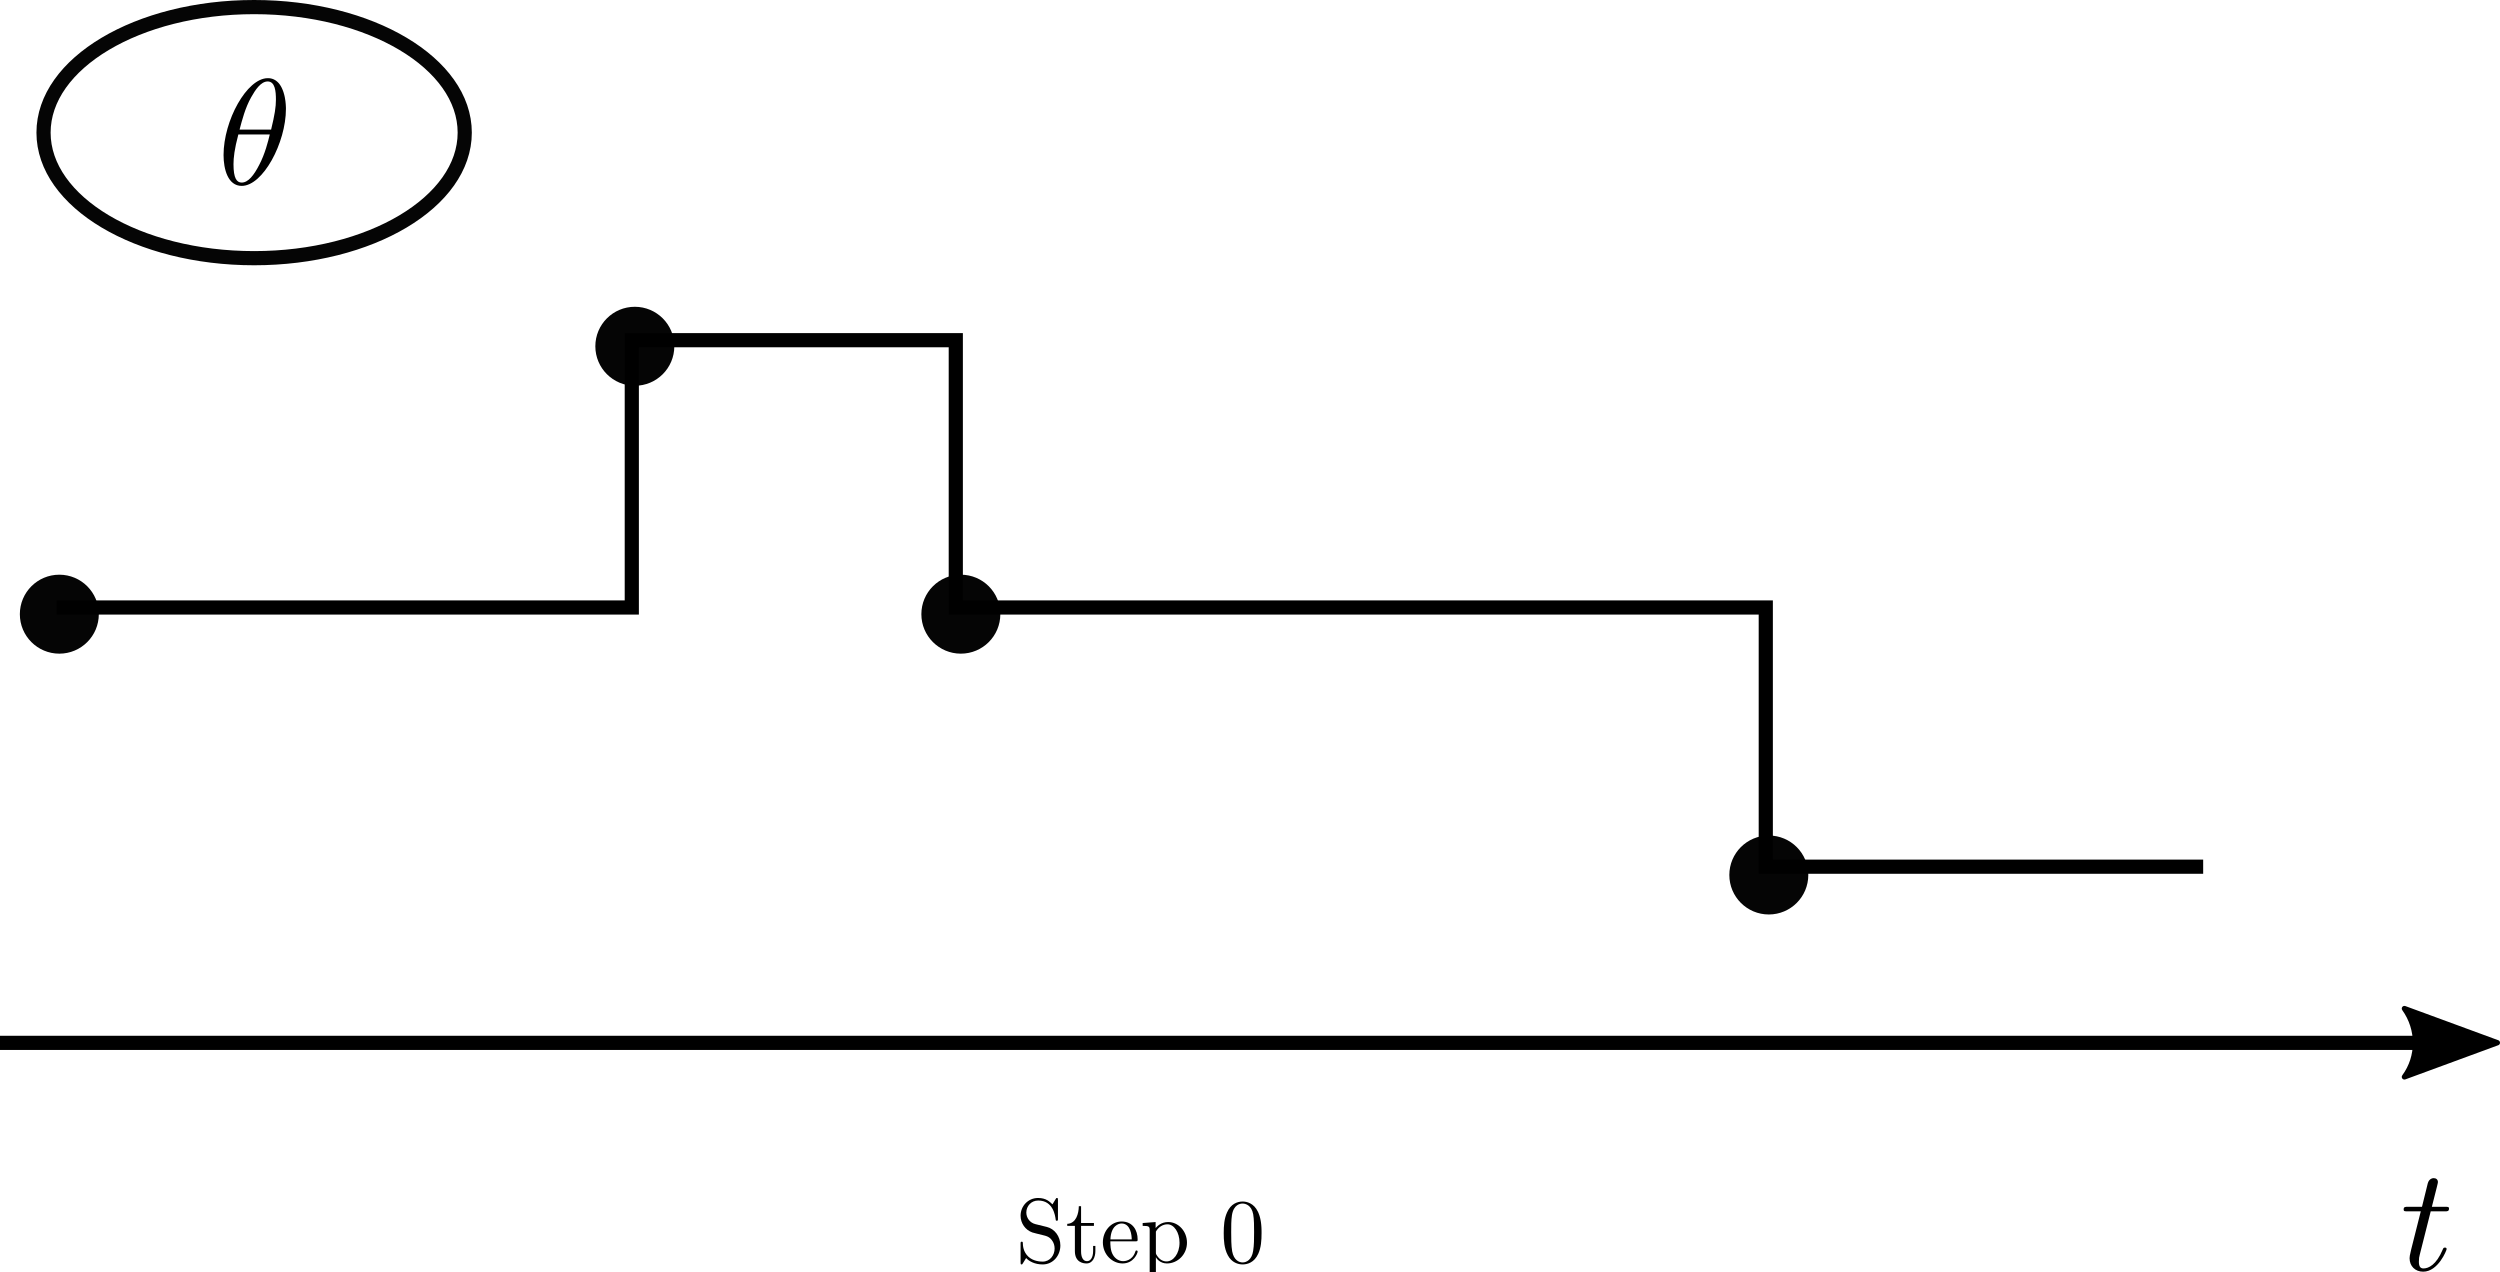
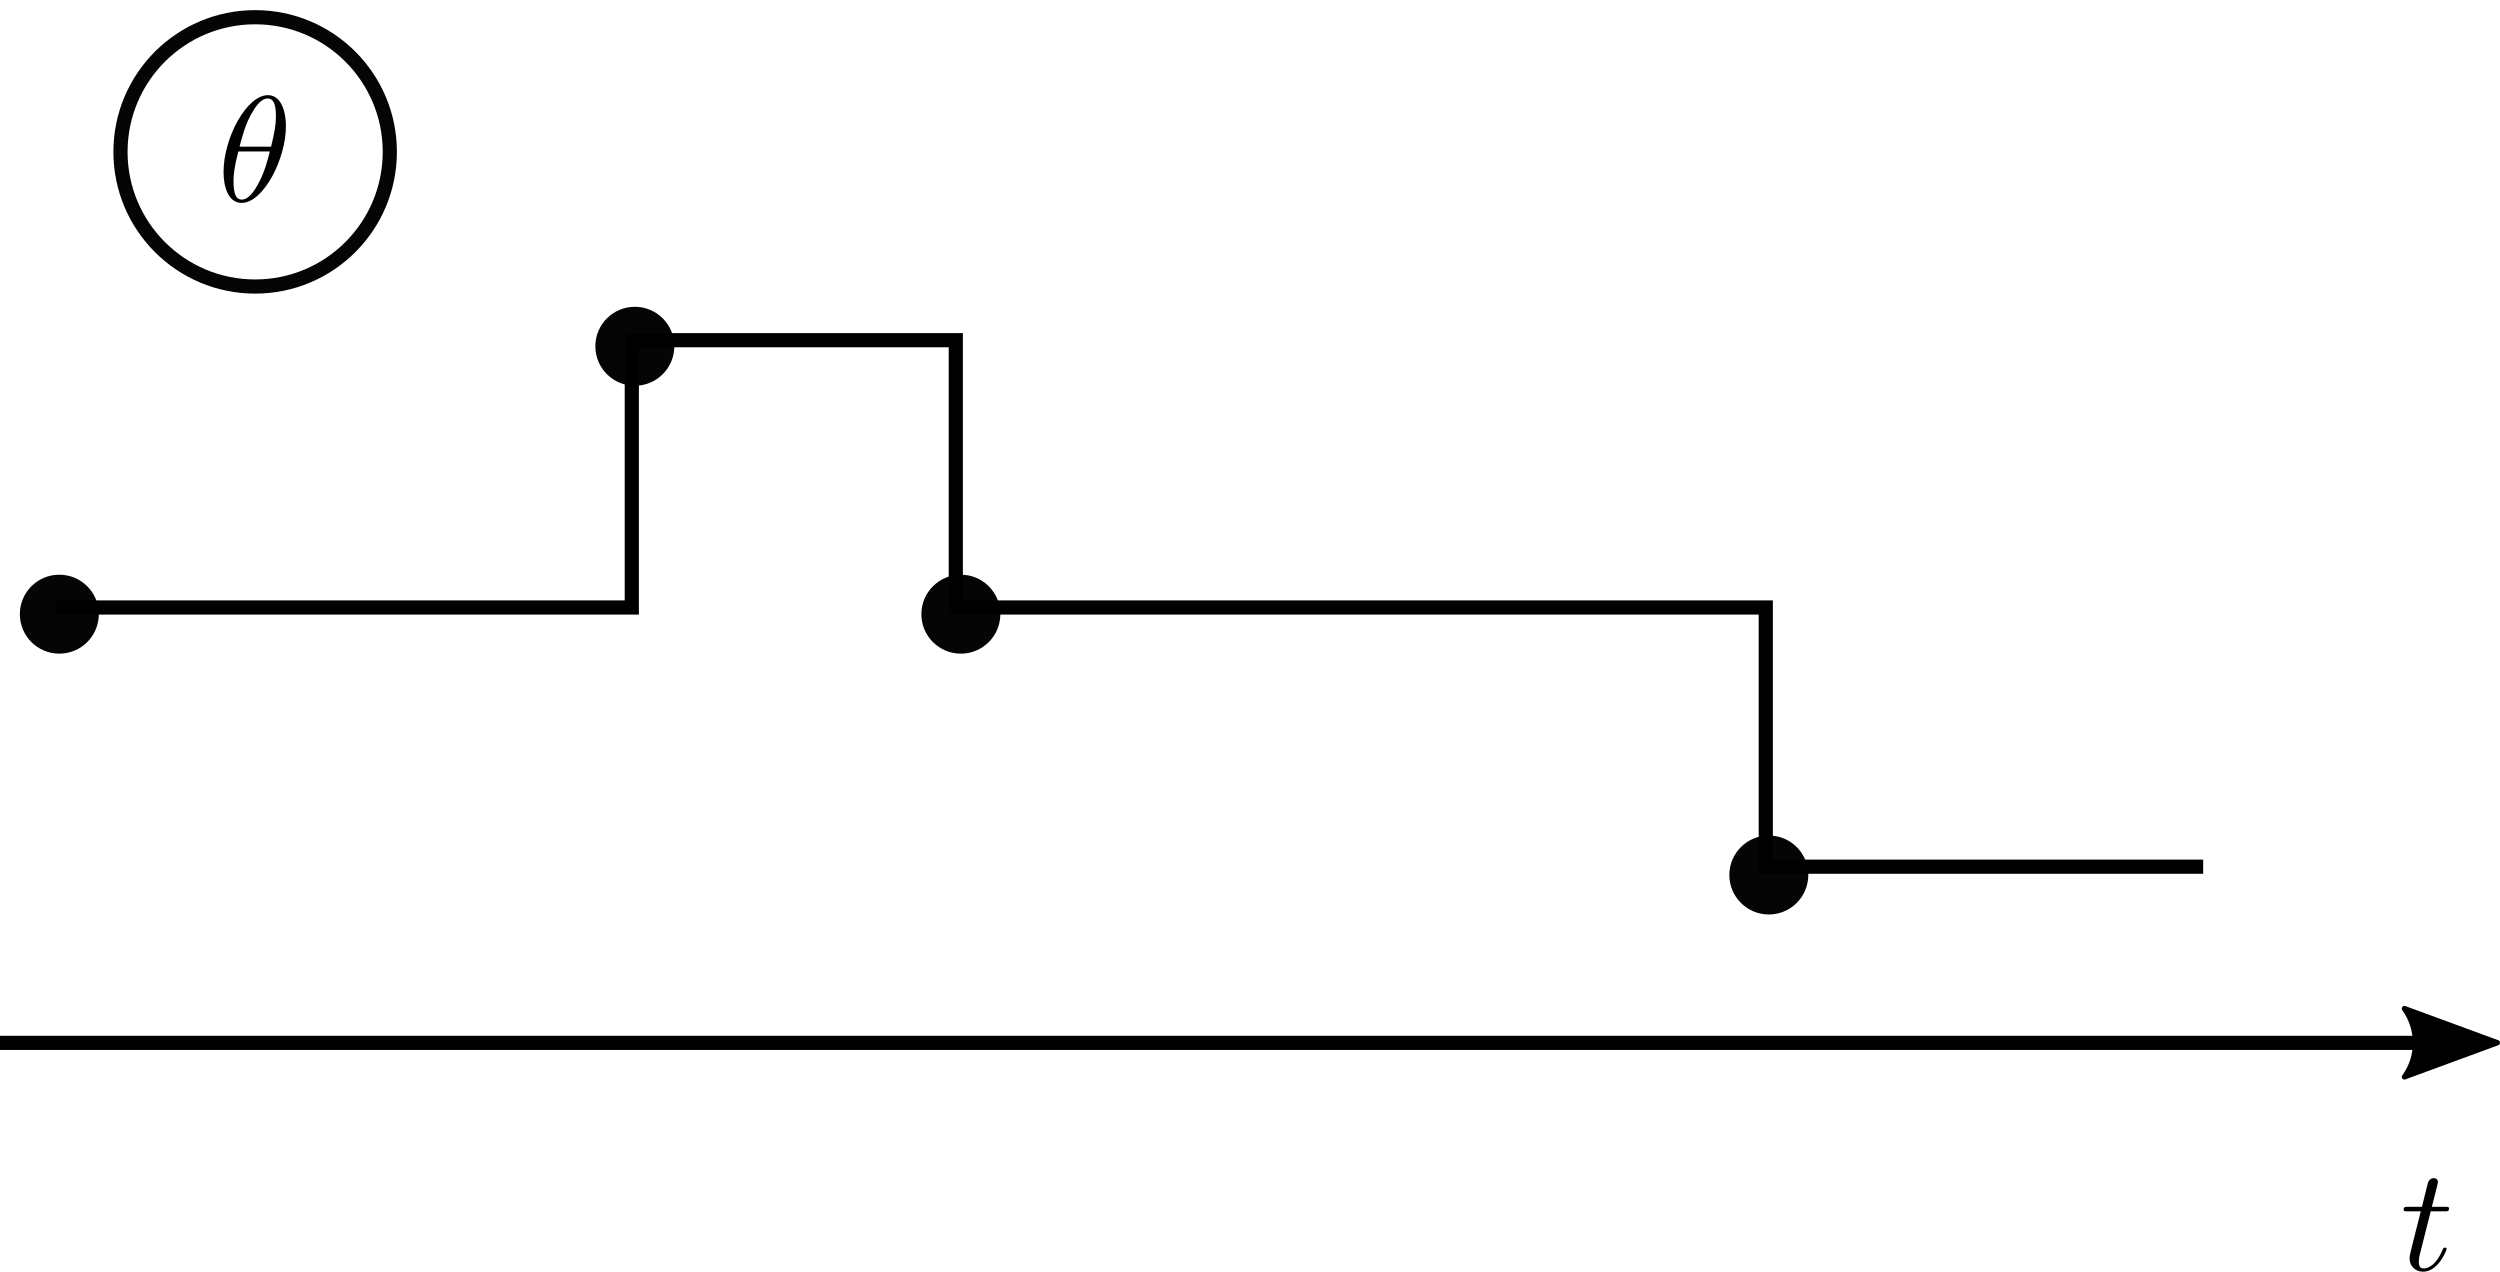
<svg xmlns="http://www.w3.org/2000/svg" width="248.876mm" height="126.597mm" viewBox="0 0 881.845 448.571" id="svg2" version="1.1">
  <defs id="defs4">
    <marker style="overflow:visible" id="Arrow2Mend" refX="0" refY="0" orient="auto">
      <path transform="scale(-0.6,-0.6)" d="M 8.719,4.034 -2.207,0.016 8.719,-4.002 c -1.745,2.372 -1.735,5.617 -6e-7,8.035 z" style="fill:#000000;fill-opacity:1;fill-rule:evenodd;stroke:#000000;stroke-width:0.625;stroke-linejoin:round;stroke-opacity:1" id="path4171" />
    </marker>
    <marker style="overflow:visible" id="marker4426" refX="0" refY="0" orient="auto">
      <path transform="matrix(-0.4,0,0,-0.4,-4,0)" style="fill:#000000;fill-opacity:1;fill-rule:evenodd;stroke:#000000;stroke-width:1pt;stroke-opacity:1" d="M 0,0 5,-5 -12.5,0 5,5 0,0 Z" id="path4428" />
    </marker>
    <marker style="overflow:visible" id="Arrow1Mend" refX="0" refY="0" orient="auto">
      <path transform="matrix(-0.4,0,0,-0.4,-4,0)" style="fill:#000000;fill-opacity:1;fill-rule:evenodd;stroke:#000000;stroke-width:1pt;stroke-opacity:1" d="M 0,0 5,-5 -12.5,0 5,5 0,0 Z" id="path4153" />
    </marker>
  </defs>
  <g transform="translate(1022.857,161.2092)" id="layer1">
    <path id="path4138" d="m -1022.857,206.648 874.286,0" style="fill:none;fill-rule:evenodd;stroke:#000000;stroke-width:5;stroke-linecap:butt;stroke-linejoin:miter;stroke-miterlimit:4;stroke-dasharray:none;stroke-opacity:1;marker-end:url(#Arrow2Mend)" />
    <circle r="11.429" cy="-39.066" cx="-798.929" id="path4494" style="opacity:0.98;fill:#000000;fill-opacity:1;fill-rule:nonzero;stroke:#000000;stroke-width:5;stroke-linecap:butt;stroke-linejoin:miter;stroke-miterlimit:4;stroke-dasharray:none;stroke-dashoffset:0;stroke-opacity:1" />
    <circle r="11.428" cy="55.434" cx="-1001.929" id="path4496" style="opacity:0.98;fill:#000000;fill-opacity:1;fill-rule:nonzero;stroke:#000000;stroke-width:5;stroke-linecap:butt;stroke-linejoin:miter;stroke-miterlimit:4;stroke-dasharray:none;stroke-dashoffset:0;stroke-opacity:1" />
    <circle r="11.428" cy="147.434" cx="-398.929" id="path4498" style="opacity:0.98;fill:#000000;fill-opacity:1;fill-rule:nonzero;stroke:#000000;stroke-width:5;stroke-linecap:butt;stroke-linejoin:miter;stroke-miterlimit:4;stroke-dasharray:none;stroke-dashoffset:0;stroke-opacity:1" />
    <ellipse ry="11.428" rx="11.428" cy="55.434" cx="-683.929" id="path4500" style="opacity:0.98;fill:#000000;fill-opacity:1;fill-rule:nonzero;stroke:#000000;stroke-width:5;stroke-linecap:butt;stroke-linejoin:miter;stroke-miterlimit:4;stroke-dasharray:none;stroke-dashoffset:0;stroke-opacity:1" />
-     <ellipse ry="44.286" rx="74.286" cy="-114.424" cx="-933.214" id="path4504" style="opacity:0.98;fill:none;fill-opacity:1;fill-rule:nonzero;stroke:#000000;stroke-width:5;stroke-linecap:butt;stroke-linejoin:miter;stroke-miterlimit:4;stroke-dasharray:none;stroke-dashoffset:0;stroke-opacity:1" />
+     <ellipse ry="47.5" rx="47.5" cy="-107.638" cx="-932.857" id="path4504" style="opacity:0.98;fill:none;fill-opacity:1;fill-rule:nonzero;stroke:#000000;stroke-width:5;stroke-linecap:butt;stroke-linejoin:miter;stroke-miterlimit:4;stroke-dasharray:none;stroke-dashoffset:0;stroke-opacity:1" />
    <g id="g4524" transform="matrix(0.9837805,0,0,0.9780855,-469.5462,-62.85982)">
      <g word-spacing="normal" letter-spacing="normal" font-size-adjust="none" font-stretch="normal" font-weight="normal" font-variant="normal" font-style="normal" stroke-miterlimit="10.433" xml:space="preserve" transform="matrix(1.062992,0,0,-1.062992,-186.0236,789.2717)" id="content" style="font-style:normal;font-variant:normal;font-weight:normal;font-stretch:normal;letter-spacing:normal;word-spacing:normal;text-anchor:start;fill:none;fill-opacity:1;fill-rule:evenodd;stroke:#000000;stroke-width:1.019;stroke-linecap:butt;stroke-linejoin:miter;stroke-miterlimit:10.433;stroke-dasharray:none;stroke-dashoffset:0;stroke-opacity:1">
        <path id="path4527" d="m 465.79,426.12 4.68,0 c 0.99,0 1.49,0 1.49,1 0,0.55 -0.5,0.55 -1.39,0.55 l -4.39,0 c 1.79,7.08 2.04,8.08 2.04,8.37 0,0.85 -0.59,1.35 -1.43,1.35 -0.16,0 -1.55,-0.05 -2,-1.8 l -1.94,-7.92 -4.69,0 c -1,0 -1.5,0 -1.5,-0.94 0,-0.61 0.41,-0.61 1.41,-0.61 l 4.37,0 c -3.58,-14.14 -3.78,-14.98 -3.78,-15.89 0,-2.69 1.89,-4.58 4.58,-4.58 5.08,0 7.92,7.27 7.92,7.67 0,0.5 -0.39,0.5 -0.59,0.5 -0.46,0 -0.5,-0.15 -0.75,-0.7 -2.14,-5.17 -4.78,-6.37 -6.47,-6.37 -1.05,0 -1.55,0.65 -1.55,2.29 0,1.19 0.09,1.55 0.3,2.39 z" style="fill:#000000;stroke-width:0" />
      </g>
    </g>
-     <g transform="matrix(1.005651,0,0,1.002191,-1246.11,-454.4911)" id="g4569">
+     <g transform="matrix(1.005651,0,0,1.002191,-1246.11,-448.4911)" id="g4569">
      <g style="font-style:normal;font-variant:normal;font-weight:normal;font-stretch:normal;letter-spacing:normal;word-spacing:normal;text-anchor:start;fill:none;fill-opacity:1;fill-rule:evenodd;stroke:#000000;stroke-width:0.996;stroke-linecap:butt;stroke-linejoin:miter;stroke-miterlimit:10.433;stroke-dasharray:none;stroke-dashoffset:0;stroke-opacity:1" id="g4571" transform="matrix(1.062992,0,0,-1.062992,-186.0236,789.2717)" xml:space="preserve" stroke-miterlimit="10.433" font-style="normal" font-variant="normal" font-weight="normal" font-stretch="normal" font-size-adjust="none" letter-spacing="normal" word-spacing="normal">
        <path style="fill:#000000;stroke-width:0" d="m 478.19,431.11 0,0.31 -0.01,0.34 -0.02,0.36 -0.02,0.37 -0.03,0.39 -0.04,0.39 -0.04,0.41 -0.06,0.41 -0.07,0.42 -0.07,0.43 -0.09,0.42 -0.1,0.43 -0.12,0.42 -0.12,0.42 -0.14,0.41 -0.16,0.41 -0.17,0.4 -0.18,0.38 -0.2,0.37 -0.22,0.36 -0.23,0.34 -0.25,0.32 -0.28,0.3 -0.29,0.27 -0.31,0.25 -0.16,0.12 -0.17,0.1 -0.17,0.1 -0.18,0.1 -0.18,0.08 -0.19,0.08 -0.19,0.07 -0.2,0.06 -0.21,0.05 -0.21,0.05 -0.22,0.03 -0.22,0.02 -0.23,0.02 -0.23,0 -0.05,-1.09 c 2.44,0 2.73,-3.19 2.73,-6.03 0,-2.44 -0.39,-4.99 -1.59,-9.92 l -10.41,0 c 0.85,3.2 1.85,7.18 3.83,10.72 1.36,2.43 3.19,5.23 5.44,5.23 l 0.05,1.09 c -6.92,0 -14.6,-14.04 -14.6,-25.45 0,-4.69 1.44,-10.22 5.99,-10.22 l 0,1.1 c -1.66,0 -2.71,1.45 -2.71,6.07 0,2.1 0.3,4.99 1.6,9.86 l 10.37,0 c -0.54,-2.28 -1.59,-6.51 -3.5,-10.11 -1.73,-3.39 -3.62,-5.82 -5.76,-5.82 l 0,-1.1 c 7.01,0 14.59,14.3 14.59,25.46 z" id="path4573" />
      </g>
    </g>
-     <g id="g4621" transform="matrix(0.9926163,0,0,1.010377,-843.0726,-121.1448)">
-       <g transform="matrix(1.015503,0,0,1,-2.814608,0)" id="g4779">
-         <g id="g4207" transform="matrix(0.984734,0,0,1,2.771642,0)">
-           <g word-spacing="normal" letter-spacing="normal" font-size-adjust="none" font-stretch="normal" font-weight="normal" font-variant="normal" font-style="normal" stroke-miterlimit="10.433" xml:space="preserve" transform="matrix(0.6408163,0,0,-0.6408163,-112.1428,661.3837)" id="g4209" style="font-style:normal;font-variant:normal;font-weight:normal;font-stretch:normal;letter-spacing:normal;word-spacing:normal;text-anchor:start;fill:none;fill-opacity:1;fill-rule:evenodd;stroke:#000000;stroke-width:1.008;stroke-linecap:butt;stroke-linejoin:miter;stroke-miterlimit:10.433;stroke-dasharray:none;stroke-dashoffset:0;stroke-opacity:1">
-             <path id="path4211" d="m 472.91,425.53 -6.37,1.54 c -3.1,0.75 -5.04,3.44 -5.04,6.33 0,3.49 2.69,6.53 6.58,6.53 8.31,0 9.41,-8.17 9.71,-10.42 0.04,-0.3 0.04,-0.59 0.6,-0.59 0.65,0 0.65,0.25 0.65,1.2 l 0,10 c 0,0.86 0,1.2 -0.55,1.2 -0.35,0 -0.41,-0.04 -0.75,-0.65 L 476,437.84 c -1.5,1.44 -3.54,3.48 -7.98,3.48 -5.53,0 -9.7,-4.39 -9.7,-9.67 0,-4.12 2.64,-7.76 6.51,-9.11 0.55,-0.2 3.1,-0.79 6.58,-1.64 1.34,-0.36 2.84,-0.7 4.23,-2.54 1.05,-1.3 1.55,-2.94 1.55,-4.58 0,-3.55 -2.48,-7.13 -6.67,-7.13 -1.45,0 -5.23,0.25 -7.88,2.69 -2.89,2.69 -3.04,5.87 -3.09,7.67 -0.05,0.5 -0.44,0.5 -0.59,0.5 -0.64,0 -0.64,-0.36 -0.64,-1.25 l 0,-9.97 c 0,-0.84 0,-1.18 0.54,-1.18 0.35,0 0.39,0.09 0.74,0.64 0,0.04 0.15,0.2 1.79,2.84 1.55,-1.69 4.74,-3.48 9.18,-3.48 5.82,0 9.81,4.87 9.81,10.35 0,4.99 -3.28,9.07 -7.47,10.07 z" style="fill:#000000;stroke-width:0" />
-             <path id="path4213" d="m 491.86,426.12 7.13,0 0,1.55 -7.13,0 0,9.17 -1.25,0 c -0.04,-4.08 -1.54,-9.42 -6.42,-9.61 l 0,-1.11 4.24,0 0,-13.75 c 0,-6.12 4.62,-6.72 6.42,-6.72 3.53,0 4.94,3.53 4.94,6.72 l 0,2.84 -1.25,0 0,-2.73 c 0,-3.69 -1.5,-5.58 -3.35,-5.58 -3.33,0 -3.33,4.53 -3.33,5.38 z" style="fill:#000000;stroke-width:0" />
-             <path id="path4215" d="m 508.09,417.71 0.04,1.05 c 0.3,7.42 4.49,8.66 6.19,8.66 5.13,0 5.63,-6.72 5.63,-8.66 l -11.82,0 -0.04,-1.05 13.9,0 c 1.1,0 1.24,0 1.24,1.05 0,4.92 -2.69,9.75 -8.91,9.75 -5.78,0 -10.37,-5.12 -10.37,-11.36 0,-6.67 5.23,-11.5 10.96,-11.5 6.08,0 8.32,5.53 8.32,6.47 0,0.5 -0.39,0.61 -0.64,0.61 -0.46,0 -0.55,-0.3 -0.66,-0.7 -1.73,-5.13 -6.22,-5.13 -6.72,-5.13 -2.5,0 -4.48,1.49 -5.62,3.33 -1.5,2.39 -1.5,5.69 -1.5,7.48 z" style="fill:#000000;stroke-width:0" />
-             <path id="path4217" d="m 533.2,424.93 0,3.28 -7.18,-0.54 0,-1.55 c 3.55,0 3.89,-0.3 3.89,-2.48 l 0,-23.32 c 0,-2.25 -0.54,-2.25 -3.89,-2.25 l 0,-1.54 c 1.71,0.06 4.28,0.15 5.58,0.15 1.35,0 3.89,-0.09 5.64,-0.15 l 0,1.54 c -3.34,0 -3.89,0 -3.89,2.25 l 0,8.36 0,0.46 0.7,0.65 c -0.7,1.05 -0.7,1.1 -0.7,2.08 l 0,0 0,11.13 c 1.44,2.53 3.89,3.98 6.42,3.98 3.64,0 6.69,-4.39 6.69,-10.02 0,-6.03 -3.5,-10.21 -7.19,-10.21 -1.98,0 -3.87,1 -5.22,3.04 l -0.7,-0.65 c 0.25,-0.8 2.35,-3.49 6.13,-3.49 5.93,0 11.11,4.88 11.11,11.31 0,6.33 -4.83,11.25 -10.41,11.25 -3.89,0 -5.98,-2.18 -6.98,-3.28 z" style="fill:#000000;stroke-width:0" />
-             <path id="path4219" d="m 591.95,422.14 0,0.74 -0.01,0.75 -0.02,0.75 -0.03,0.74 -0.05,0.75 -0.06,0.74 -0.08,0.74 -0.09,0.73 -0.12,0.73 -0.14,0.73 -0.16,0.72 -0.19,0.72 -0.21,0.72 -0.25,0.7 -0.28,0.7 -0.15,0.35 -0.16,0.34 c -2.28,4.8 -6.37,5.6 -8.47,5.6 -2.98,0 -6.62,-1.3 -8.67,-5.94 -1.59,-3.44 -1.84,-7.33 -1.84,-11.31 0,-3.74 0.2,-8.22 2.25,-12 2.14,-4.03 5.78,-5.03 8.22,-5.03 l 0,1.09 c -1.94,0 -4.89,1.25 -5.78,6.03 -0.55,2.98 -0.55,7.56 -0.55,10.52 0,3.18 0,6.46 0.41,9.15 0.93,5.94 4.67,6.38 5.92,6.38 1.64,0 4.94,-0.89 5.87,-5.83 0.5,-2.78 0.5,-6.58 0.5,-9.7 0,-3.75 0,-7.13 -0.54,-10.32 -0.75,-4.73 -3.6,-6.23 -5.83,-6.23 l 0,0 0,-1.09 c 2.68,0 6.47,1.04 8.67,5.78 1.59,3.43 1.84,7.31 1.84,11.25 z" style="fill:#000000;stroke-width:0" />
-           </g>
-         </g>
-       </g>
-     </g>
    <path style="fill:none;fill-rule:evenodd;stroke:#000000;stroke-width:5;stroke-linecap:butt;stroke-linejoin:miter;stroke-opacity:1;stroke-miterlimit:4;stroke-dasharray:none" d="m -1002.857,53.076 202.857,0 0,-94.286 114.286,0 0,94.286 285.714,0 0,91.429 154.286,0" id="path4179" />
+     <flowRoot xml:space="preserve" id="flowRoot4179" style="font-style:normal;font-weight:normal;font-size:50px;line-height:125%;font-family:sans-serif;letter-spacing:0px;word-spacing:0px;fill:#000000;fill-opacity:1;stroke:none;stroke-width:1px;stroke-linecap:butt;stroke-linejoin:miter;stroke-opacity:1" transform="translate(-31.20766,-284.0475)">
+       <flowRegion id="flowRegion4181">
+         <rect id="rect4183" width="291.429" height="134.286" x="-577.143" y="508.571" style="font-size:50px" />
+       </flowRegion>
+       <flowPara id="flowPara4185">1</flowPara>
+     </flowRoot>
  </g>
</svg>
